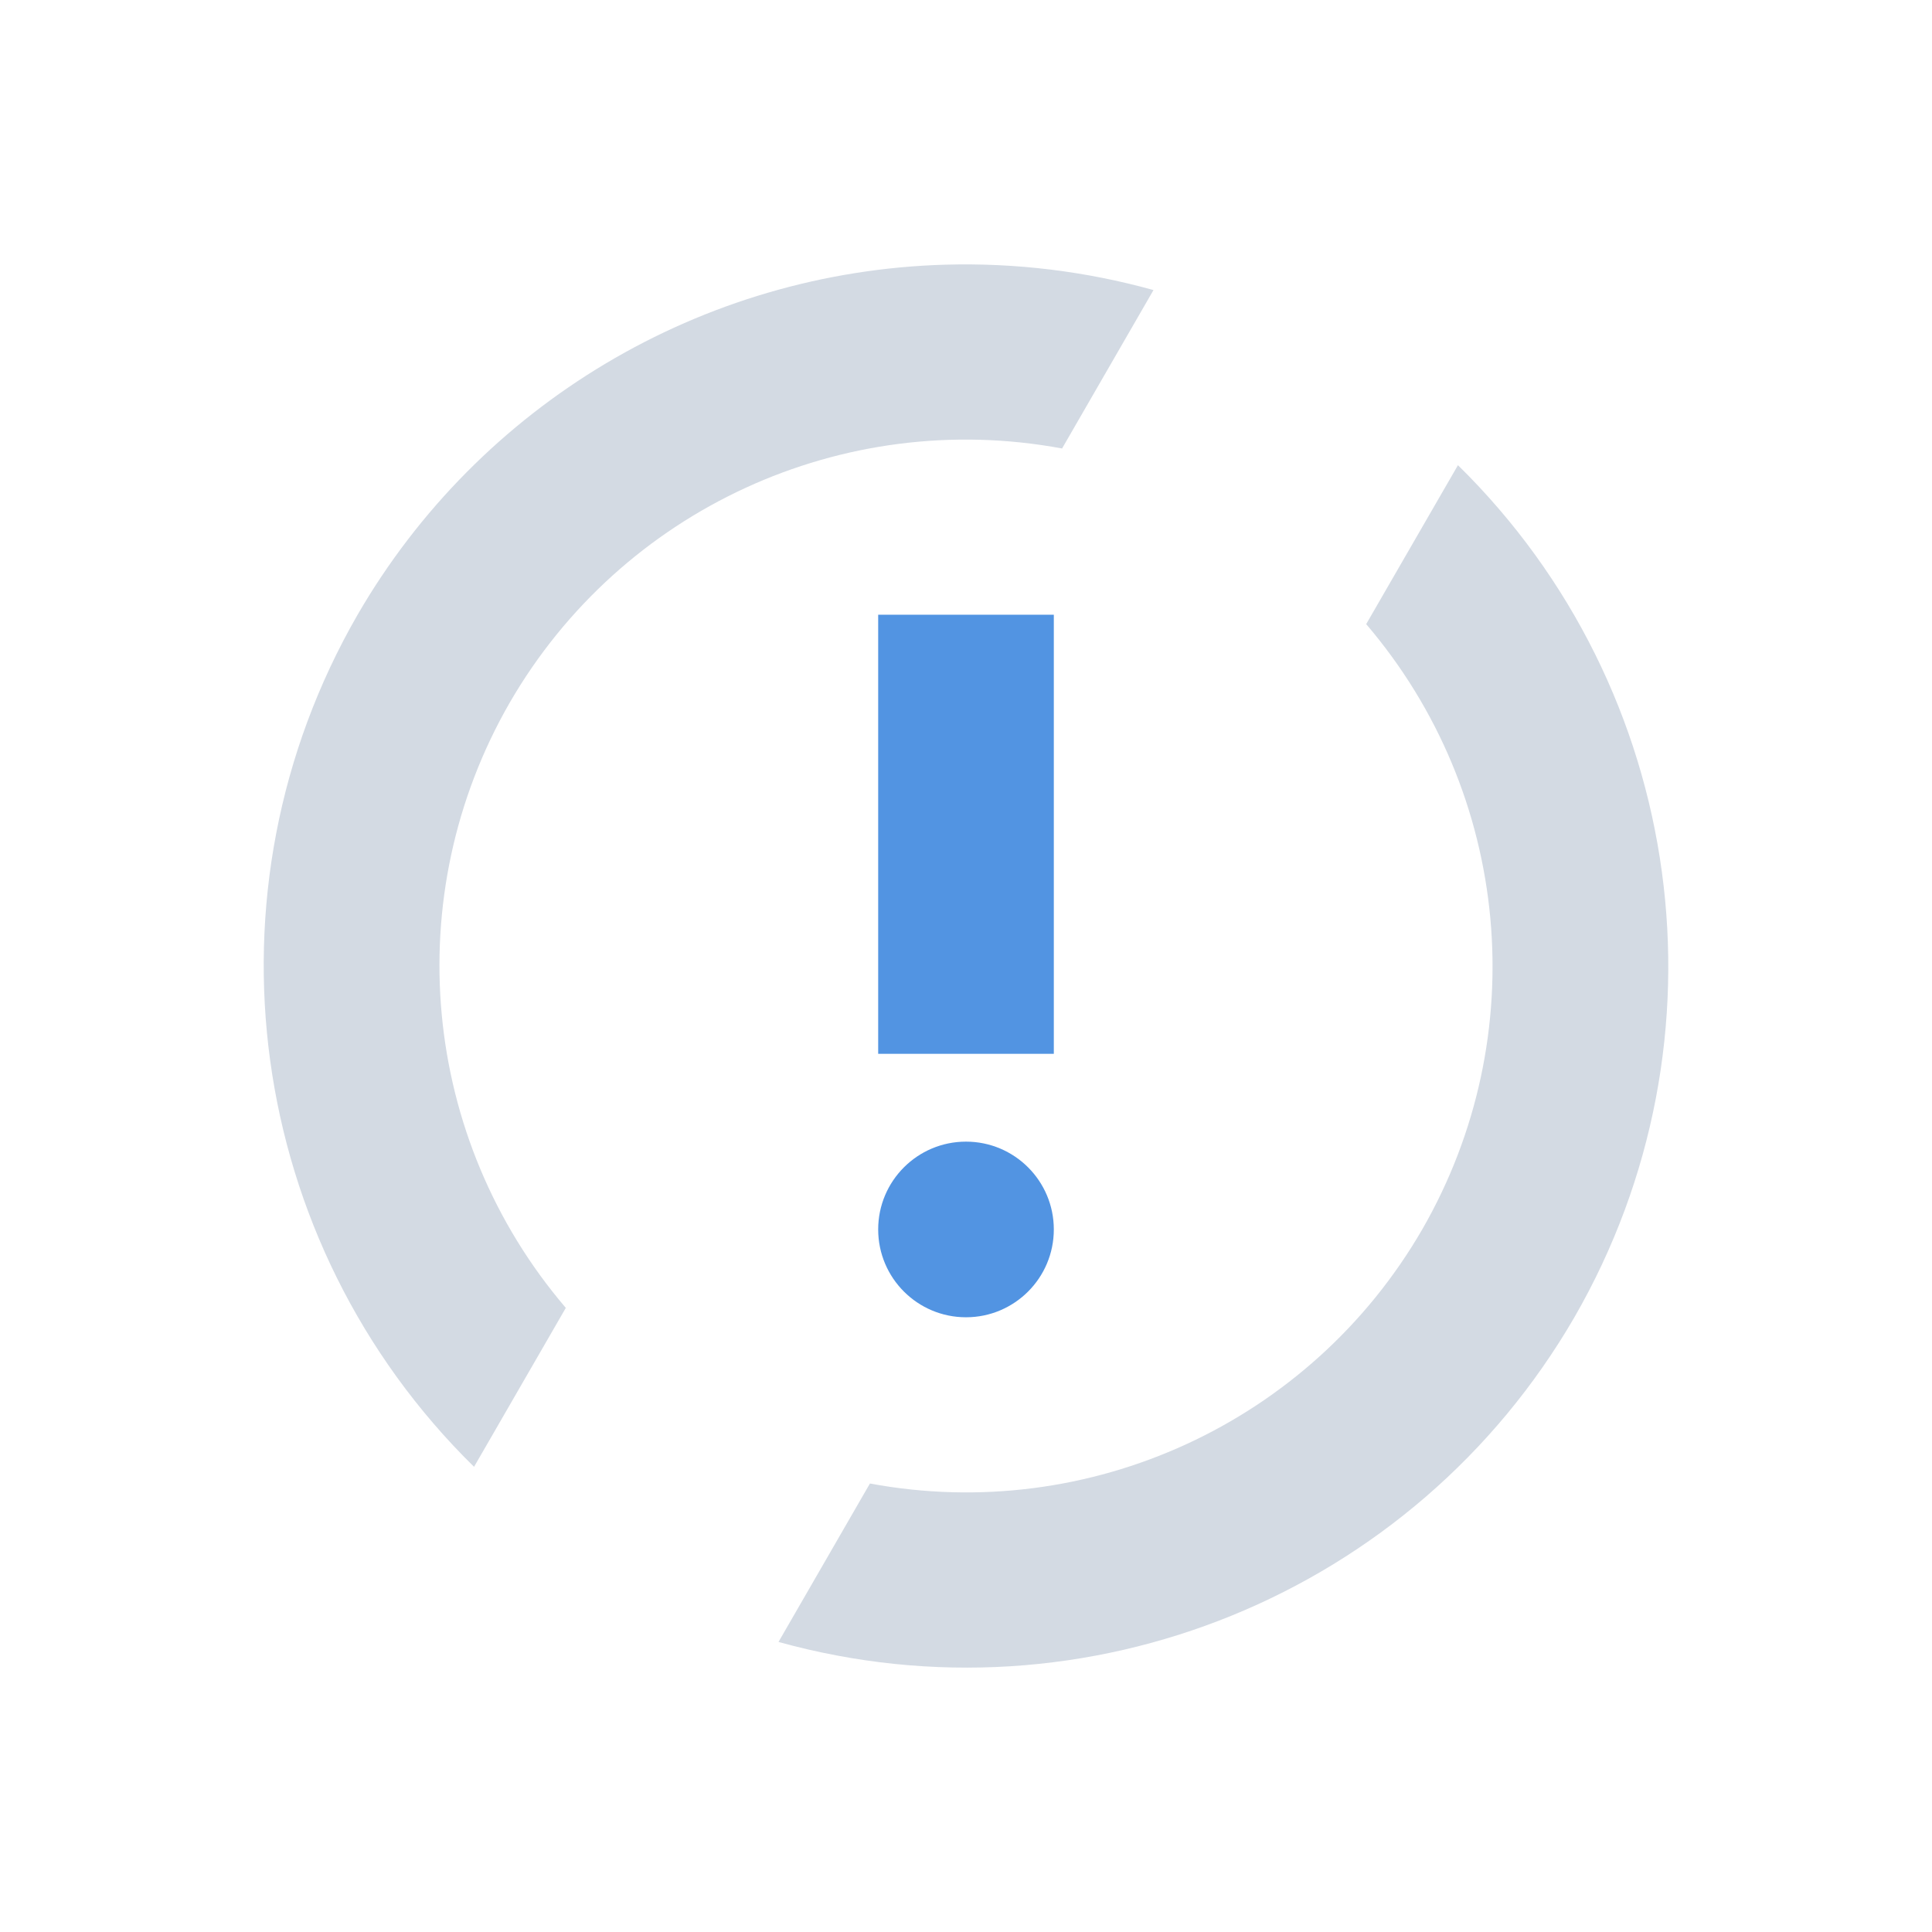
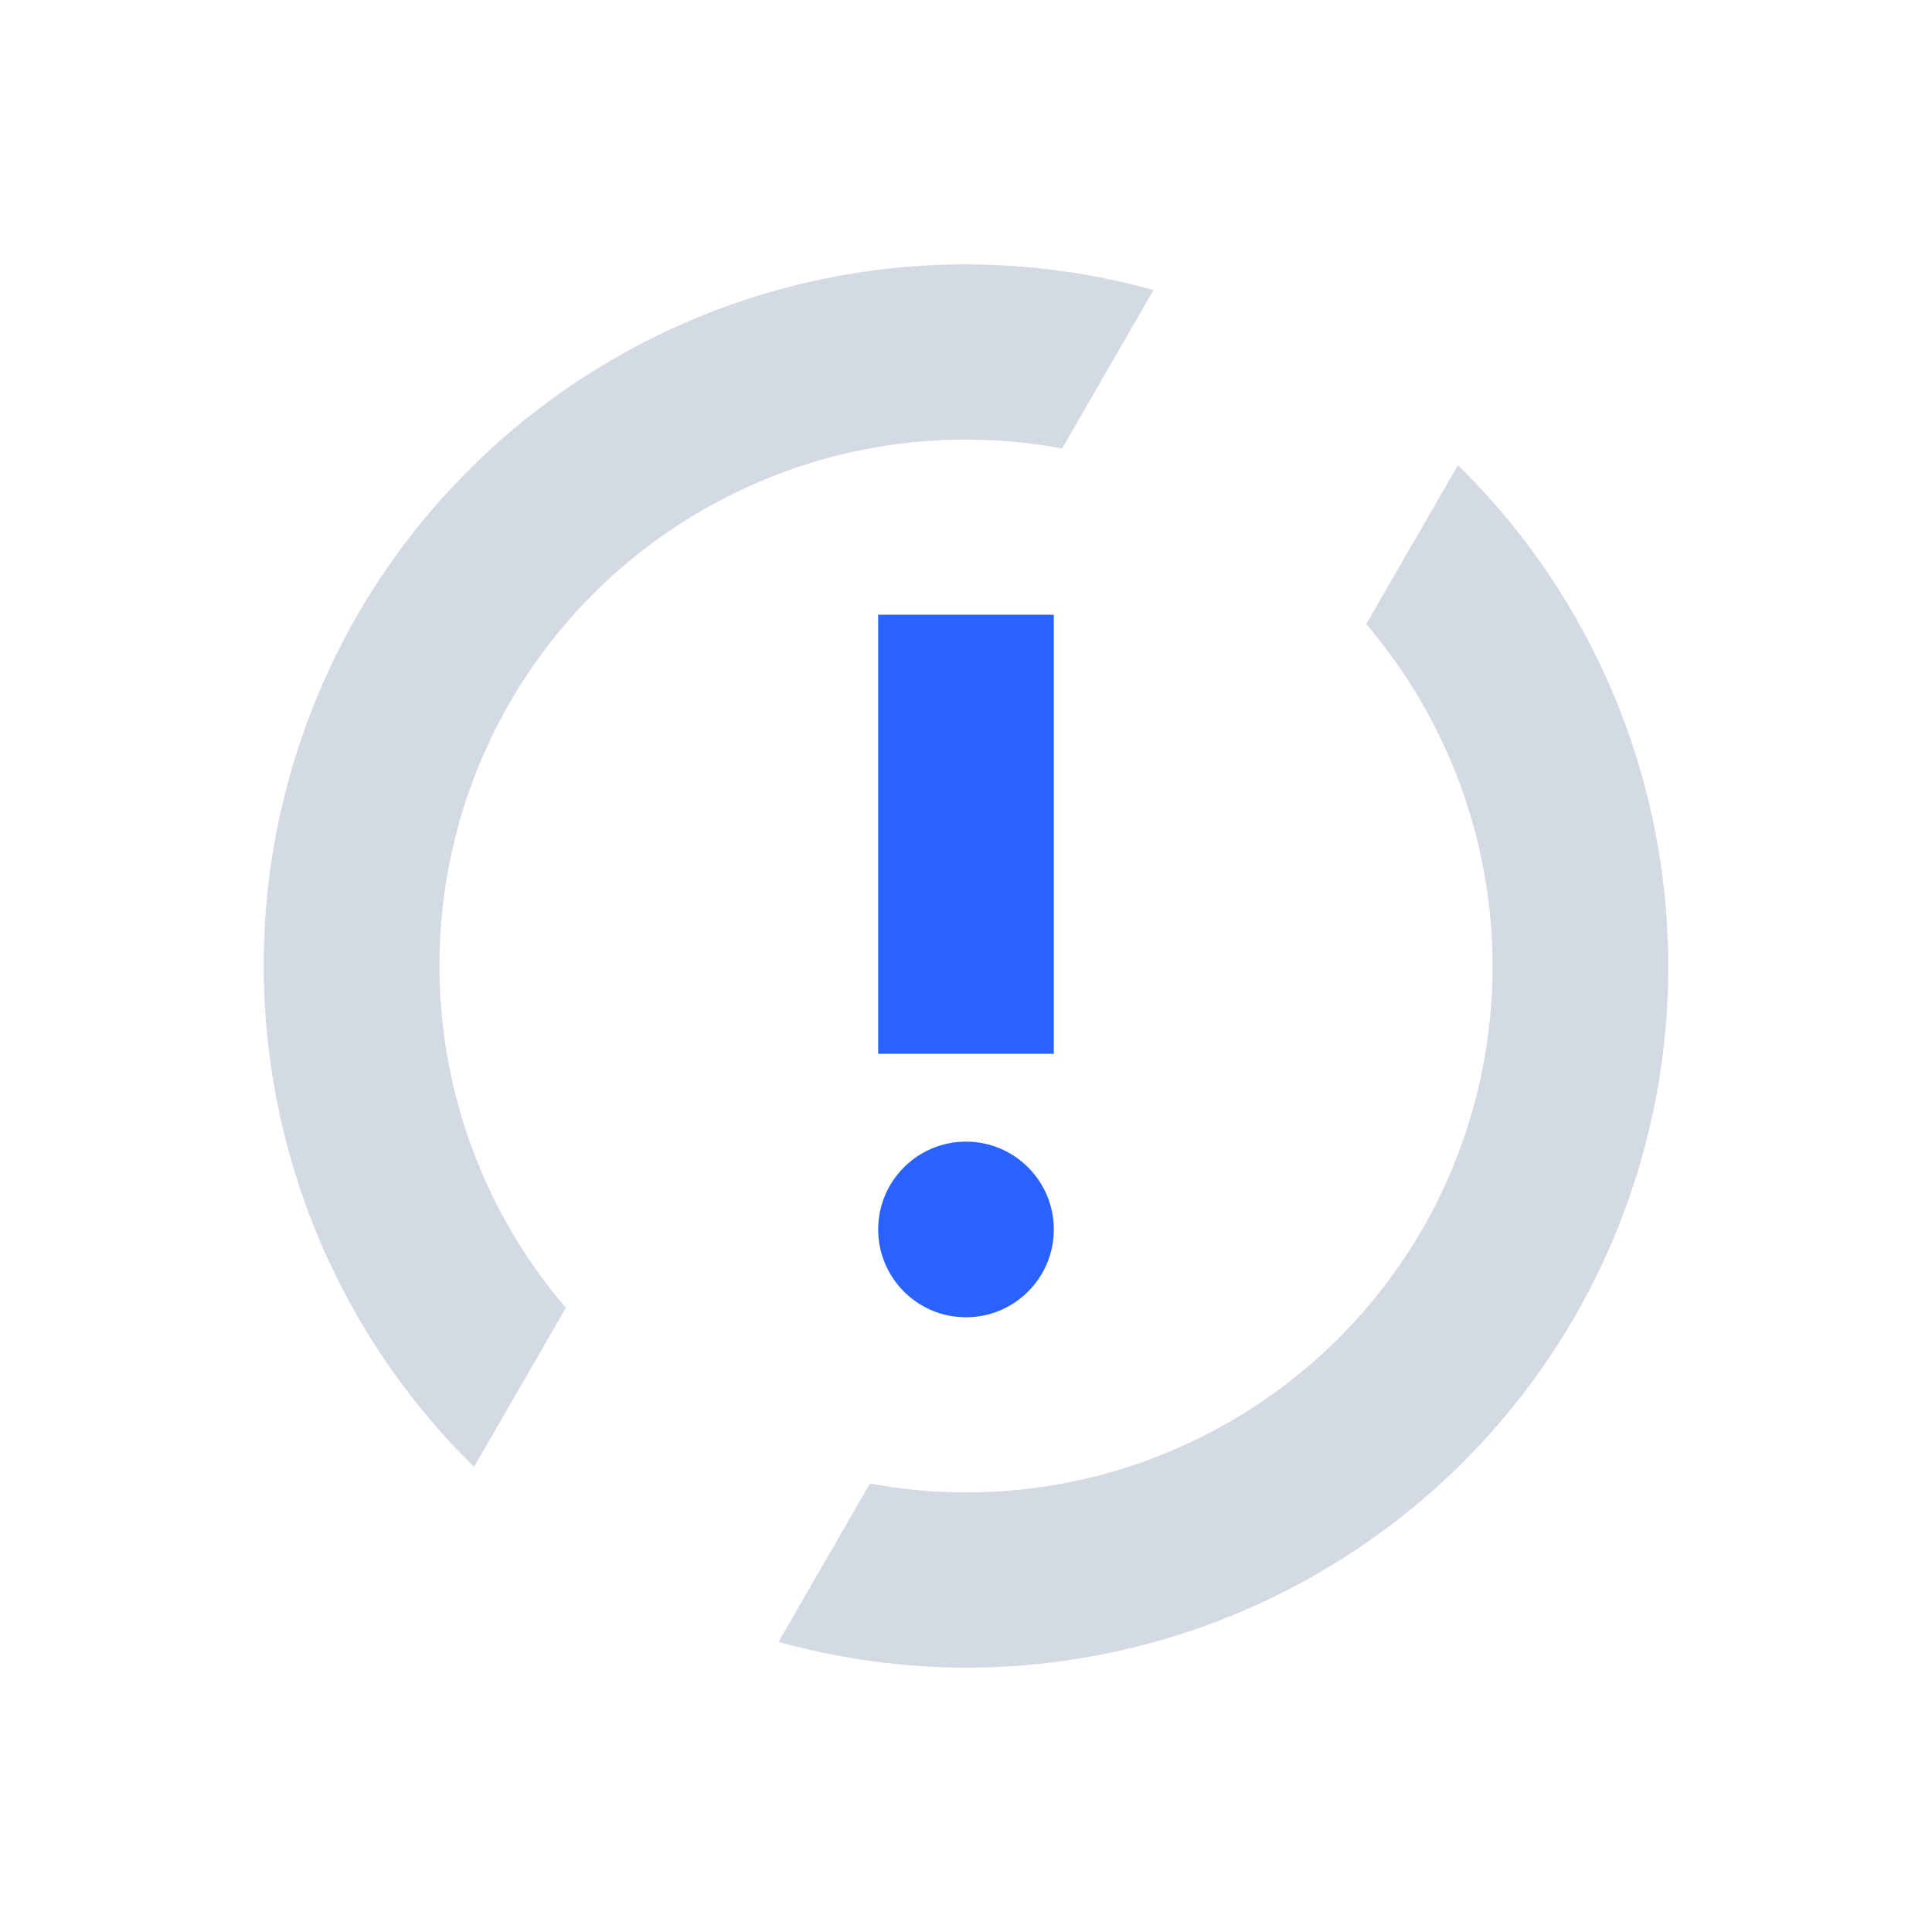
<svg xmlns="http://www.w3.org/2000/svg" id="svg" width="100%" height="100%" version="1.1" viewBox="0 0 22 22">
+   <defs id="defs45" />
  <g id="kpackagekit-security">
-     <rect width="22" height="22" x="0" y="0" style="opacity:0;fill:#7a0000" />
-     <path d="M 10.762,3.014 A 8,8 0 0 0 4.072,7 8,8 0 0 0 5.398,16.703 L 6.443,14.893 A 6,6 0 0 1 5.805,8 6,6 0 0 1 12.094,5.107 L 13.135,3.303 A 8,8 0 0 0 10.762,3.014 Z" style="opacity:1;fill:#d3dae3" />
-     <path d="M 16.602,5.297 15.557,7.107 A 6,6 0 0 1 16.195,14 6,6 0 0 1 9.906,16.893 L 8.865,18.697 A 8,8 0 0 0 17.928,15 8,8 0 0 0 16.602,5.297 Z" style="opacity:1;fill:#d3dae3" />
-     <path d="m 10,7 0,5 2,0 0,-5 -2,0 z" style="opacity:1;fill:#5294e2" />
-     <path d="m 11,13 a 1,1 0 0 0 -1,1 1,1 0 0 0 1,1 1,1 0 0 0 1,-1 1,1 0 0 0 -1,-1 z" style="opacity:1;fill:#5294e2" />
+     <rect width="22" height="22" x="0" y="0" style="opacity:0;fill:#7a0000" id="rect2" />
+     <path d="M 10.762,3.014 A 8,8 0 0 0 4.072,7 8,8 0 0 0 5.398,16.703 L 6.443,14.893 A 6,6 0 0 1 5.805,8 6,6 0 0 1 12.094,5.107 L 13.135,3.303 A 8,8 0 0 0 10.762,3.014 Z" style="opacity:1;fill:#d3dae3" id="path4" />
+     <path d="M 16.602,5.297 15.557,7.107 A 6,6 0 0 1 16.195,14 6,6 0 0 1 9.906,16.893 L 8.865,18.697 A 8,8 0 0 0 17.928,15 8,8 0 0 0 16.602,5.297 Z" style="opacity:1;fill:#d3dae3" id="path6" />
+     <path d="m 10,7 0,5 2,0 0,-5 -2,0 z" style="opacity:1;fill:#2962ff;fill-opacity:1" id="path8" />
+     <path d="m 11,13 a 1,1 0 0 0 -1,1 1,1 0 0 0 1,1 1,1 0 0 0 1,-1 1,1 0 0 0 -1,-1 z" style="opacity:1;fill:#2962ff;fill-opacity:1" id="path10" />
  </g>
  <g id="kpackagekit-updates" transform="translate(-27,0)">
-     <rect width="22" height="22" x="0" y="0" style="opacity:0;fill:#7a0000" />
-     <path d="M 10.762,3.014 A 8,8 0 0 0 4.072,7 8,8 0 0 0 5.398,16.703 L 6.443,14.893 A 6,6 0 0 1 5.805,8 6,6 0 0 1 12.094,5.107 L 13.135,3.303 A 8,8 0 0 0 10.762,3.014 Z" style="opacity:1;fill:#d3dae3" />
-     <path d="M 16.602,5.297 15.557,7.107 A 6,6 0 0 1 16.195,14 6,6 0 0 1 9.906,16.893 L 8.865,18.697 A 8,8 0 0 0 17.928,15 8,8 0 0 0 16.602,5.297 Z" style="opacity:1;fill:#d3dae3" />
-     <path d="M 8,10 A 1,1 0 0 0 7,11 1,1 0 0 0 8,12 1,1 0 0 0 9,11 1,1 0 0 0 8,10 Z" style="opacity:1;fill:#5294e2" />
-     <path d="m 11,10 a 1,1 0 0 0 -1,1 1,1 0 0 0 1,1 1,1 0 0 0 1,-1 1,1 0 0 0 -1,-1 z" style="opacity:1;fill:#5294e2" />
-     <path d="m 14,10 a 1,1 0 0 0 -1,1 1,1 0 0 0 1,1 1,1 0 0 0 1,-1 1,1 0 0 0 -1,-1 z" style="opacity:1;fill:#5294e2" />
+     <rect width="22" height="22" x="0" y="0" style="opacity:0;fill:#7a0000" id="rect13" />
+     <path d="M 10.762,3.014 A 8,8 0 0 0 4.072,7 8,8 0 0 0 5.398,16.703 L 6.443,14.893 A 6,6 0 0 1 5.805,8 6,6 0 0 1 12.094,5.107 L 13.135,3.303 A 8,8 0 0 0 10.762,3.014 Z" style="opacity:1;fill:#d3dae3" id="path15" />
+     <path d="M 16.602,5.297 15.557,7.107 A 6,6 0 0 1 16.195,14 6,6 0 0 1 9.906,16.893 L 8.865,18.697 A 8,8 0 0 0 17.928,15 8,8 0 0 0 16.602,5.297 Z" style="opacity:1;fill:#d3dae3" id="path17" />
+     <path d="M 8,10 A 1,1 0 0 0 7,11 1,1 0 0 0 8,12 1,1 0 0 0 9,11 1,1 0 0 0 8,10 Z" style="opacity:1;fill:#2962ff;fill-opacity:1" id="path19" />
+     <path d="m 11,10 a 1,1 0 0 0 -1,1 1,1 0 0 0 1,1 1,1 0 0 0 1,-1 1,1 0 0 0 -1,-1 z" style="opacity:1;fill:#2962ff;fill-opacity:1" id="path21" />
+     <path d="m 14,10 a 1,1 0 0 0 -1,1 1,1 0 0 0 1,1 1,1 0 0 0 1,-1 1,1 0 0 0 -1,-1 z" style="opacity:1;fill:#2962ff;fill-opacity:1" id="path23" />
  </g>
  <g id="kpackagekit-important" transform="translate(27,0)">
-     <rect width="22" height="22" x="0" y="0" style="opacity:0;fill:#7a0000" />
-     <path d="M 10.762,3.014 A 8,8 0 0 0 4.072,7 8,8 0 0 0 5.398,16.703 L 6.443,14.893 A 6,6 0 0 1 5.805,8 6,6 0 0 1 12.094,5.107 L 13.135,3.303 A 8,8 0 0 0 10.762,3.014 Z" style="opacity:1;fill:#d3dae3" />
-     <path d="M 16.602,5.297 15.557,7.107 A 6,6 0 0 1 16.195,14 6,6 0 0 1 9.906,16.893 L 8.865,18.697 A 8,8 0 0 0 17.928,15 8,8 0 0 0 16.602,5.297 Z" style="opacity:1;fill:#d3dae3" />
-     <path d="m 10,7 0,5 2,0 0,-5 -2,0 z" style="opacity:1;fill:#5294e2" />
-     <path d="m 11,13 a 1,1 0 0 0 -1,1 1,1 0 0 0 1,1 1,1 0 0 0 1,-1 1,1 0 0 0 -1,-1 z" style="opacity:1;fill:#5294e2" />
+     <rect width="22" height="22" x="0" y="0" style="opacity:0;fill:#7a0000" id="rect26" />
+     <path d="M 10.762,3.014 A 8,8 0 0 0 4.072,7 8,8 0 0 0 5.398,16.703 L 6.443,14.893 A 6,6 0 0 1 5.805,8 6,6 0 0 1 12.094,5.107 L 13.135,3.303 A 8,8 0 0 0 10.762,3.014 Z" style="opacity:1;fill:#d3dae3" id="path28" />
+     <path d="M 16.602,5.297 15.557,7.107 A 6,6 0 0 1 16.195,14 6,6 0 0 1 9.906,16.893 L 8.865,18.697 A 8,8 0 0 0 17.928,15 8,8 0 0 0 16.602,5.297 Z" style="opacity:1;fill:#d3dae3" id="path30" />
+     <path d="m 10,7 0,5 2,0 0,-5 -2,0 z" style="opacity:1;fill:#2962ff;fill-opacity:1" id="path32" />
+     <path d="m 11,13 a 1,1 0 0 0 -1,1 1,1 0 0 0 1,1 1,1 0 0 0 1,-1 1,1 0 0 0 -1,-1 z" style="opacity:1;fill:#2962ff;fill-opacity:1" id="path34" />
  </g>
  <g id="kpackagekit-inactive" transform="translate(55.3,0)">
-     <rect width="22" height="22" x="0" y="0" style="opacity:0;fill:#7a0000" />
-     <path d="M 66.062 3.014 A 8 8 0 0 0 59.373 7 A 8 8 0 0 0 60.699 16.703 L 61.744 14.893 A 6 6 0 0 1 61.105 8 A 6 6 0 0 1 67.395 5.107 L 68.436 3.303 A 8 8 0 0 0 66.062 3.014 z M 71.902 5.297 L 70.857 7.107 A 6 6 0 0 1 71.496 14 A 6 6 0 0 1 65.207 16.893 L 64.166 18.697 A 8 8 0 0 0 73.229 15 A 8 8 0 0 0 71.902 5.297 z" transform="translate(-55.3,0)" style="fill:#d3dae3" />
+     <rect width="22" height="22" x="0" y="0" style="opacity:0;fill:#7a0000" id="rect37" />
+     <path d="M 66.062 3.014 A 8 8 0 0 0 59.373 7 A 8 8 0 0 0 60.699 16.703 L 61.744 14.893 A 6 6 0 0 1 61.105 8 A 6 6 0 0 1 67.395 5.107 L 68.436 3.303 A 8 8 0 0 0 66.062 3.014 z M 71.902 5.297 L 70.857 7.107 A 6 6 0 0 1 71.496 14 A 6 6 0 0 1 65.207 16.893 L 64.166 18.697 A 8 8 0 0 0 73.229 15 A 8 8 0 0 0 71.902 5.297 z" transform="translate(-55.3,0)" style="fill:#d3dae3" id="path39" />
  </g>
</svg>
